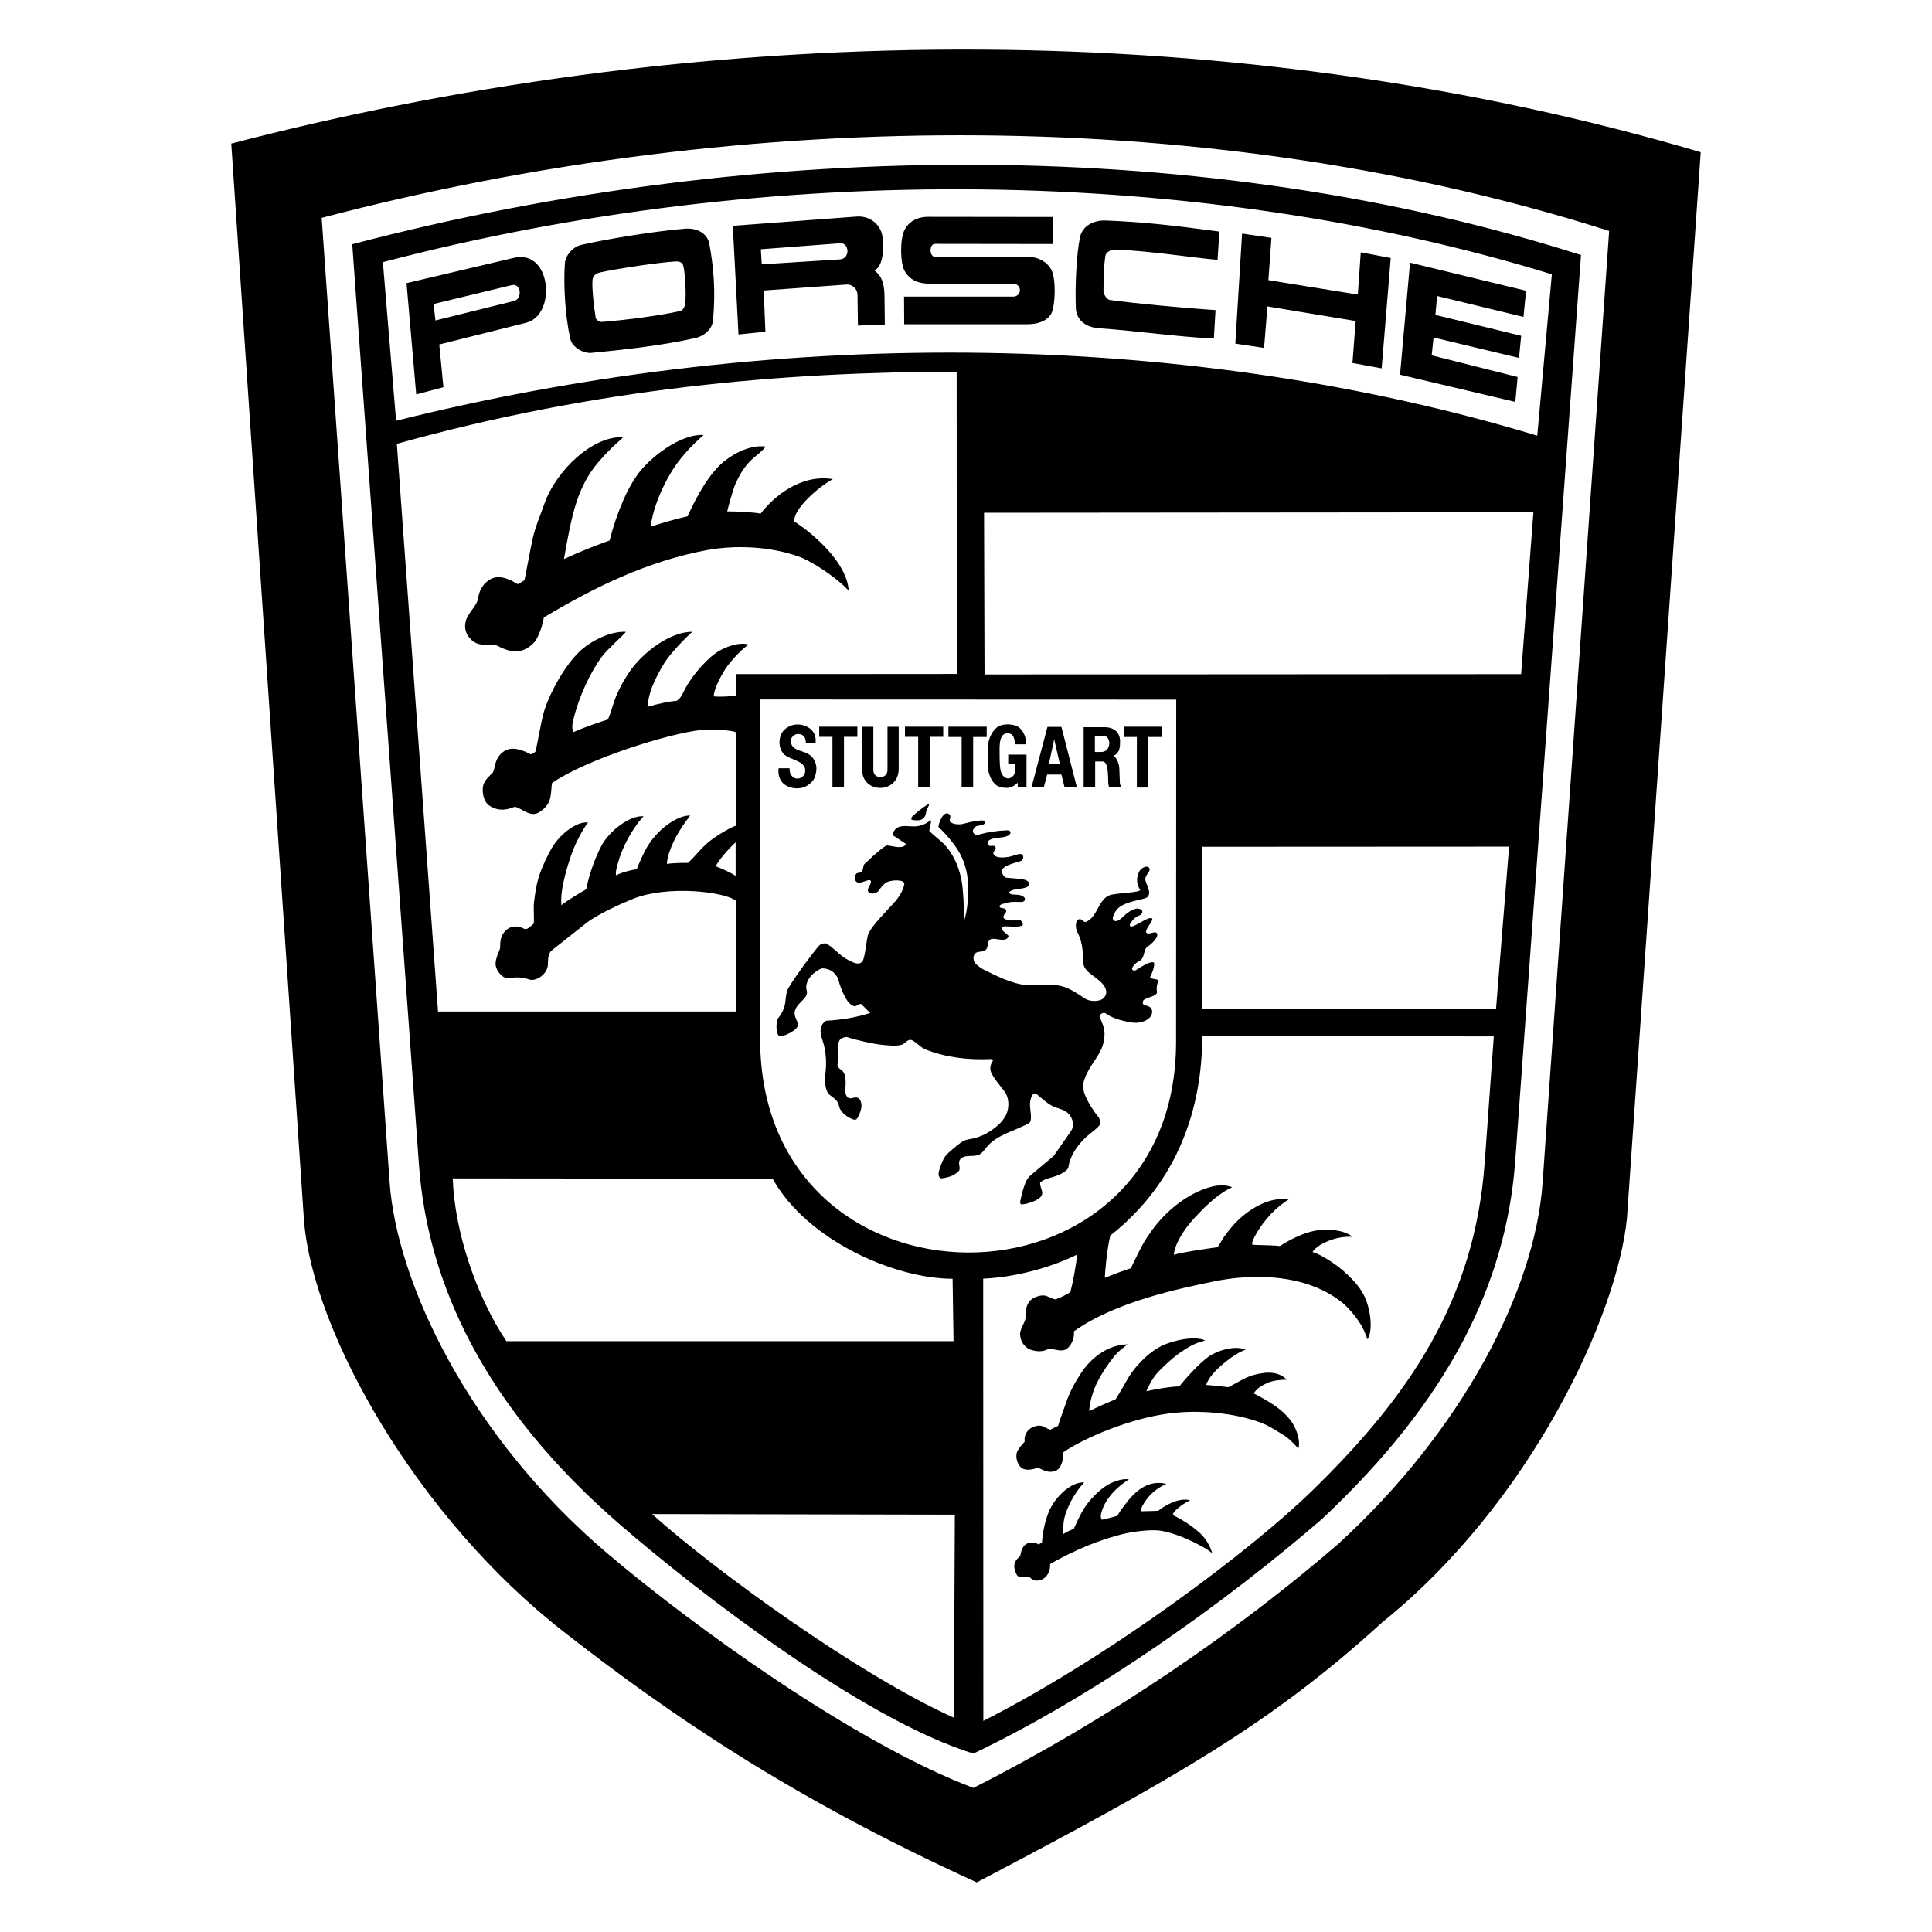
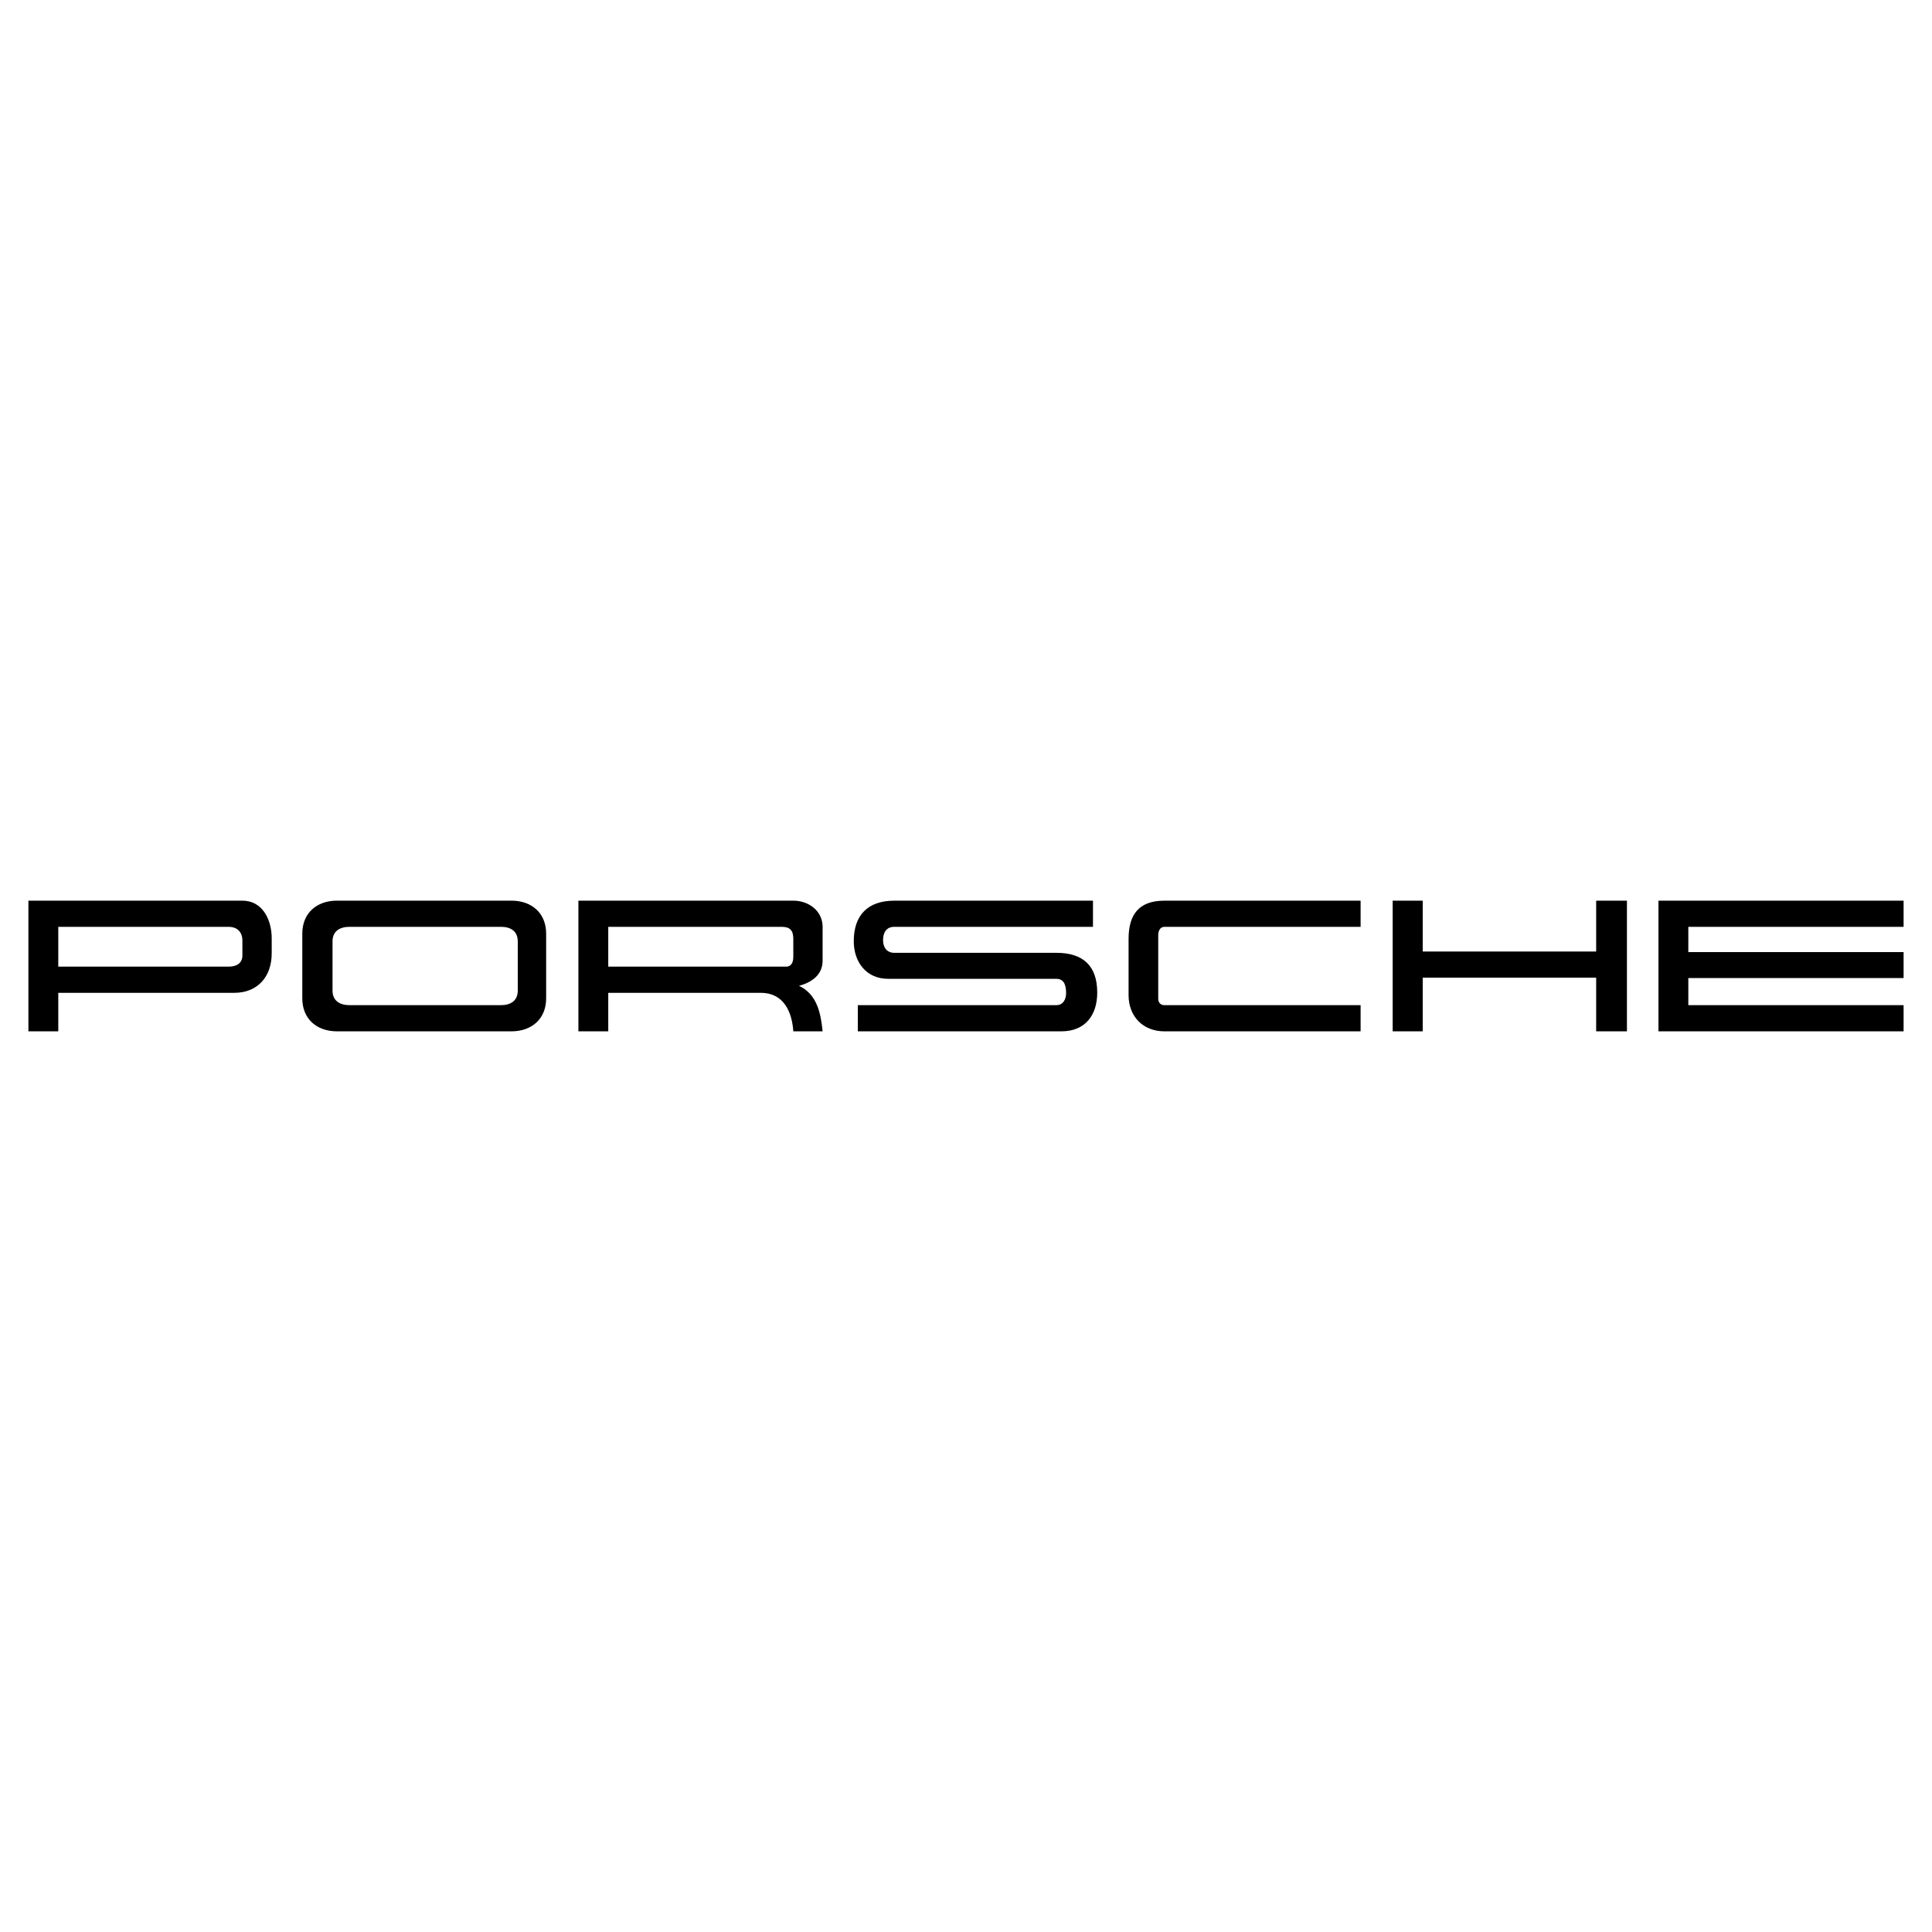
- <svg xmlns="http://www.w3.org/2000/svg" width="2500" height="2500" viewBox="0 0 192.756 192.756" id="porsche">
+ <svg xmlns="http://www.w3.org/2000/svg" width="2500" height="2500" viewBox="0 0 192.756 192.756">
  <g fill-rule="evenodd" clip-rule="evenodd">
    <path fill="#fff" d="M0 0h192.756v192.756H0V0z" />
-     <path d="M137.906 161.859c-11.01 10.045-20.488 15.459-40.455 25.947-18.586-8.465-30.717-16.809-41.237-25.027-14.538-11.334-24.981-29.738-25.887-41.025L23.074 14.325c49.135-12.79 101.398-12.499 146.607.859l-7.359 106.341c-.937 9.631-9.541 28.356-24.416 40.334zm15.998-43.857l6.641-94.961C121.637 10.634 75.033 10.45 32.093 21.737l6.778 96.204c.706 9.998 7.898 25.289 21.685 37.006 8.297 7.055 24.553 18.895 36.559 23.434 13.834-7.008 26.408-15.719 36.377-24.322 12.36-11.274 19.66-25.291 20.412-36.057zm-22.008 33.549c-9.555 8.252-22.42 17.5-34.781 23.404-11.041-3.42-27.358-16.027-35.21-22.805-13.695-11.84-19.262-24.23-20.105-35.949l-6.656-91.832c40.885-10.75 85.512-10.75 122.592 1.073l-6.578 90.606c-.951 12.054-6.549 23.571-19.262 35.503zM38.2 26.154l1.319 15.827c39.029-9.769 79.915-8.787 113.852 1.488l1.457-16.103C119.662 16.569 76.969 15.986 38.2 26.154zm97.056 5.874l-8.803-1.457-.338 4.141-2.867-.43.674-10.98 2.93.43-.307 4.217 8.926 1.441.291-4.217 2.99.567-.904 11.011-2.914-.536.322-4.187zm-42.483-3.726c-1.074 0-1.933-.291-2.5-1.242-.49-.782-.49-3.328 0-4.171.537-.981 1.503-1.257 2.301-1.257l12.483.015.029 2.699-11.807-.016c-.583 0-.598 1.304.046 1.304h9.308c1.09 0 2.055.659 2.361 1.518.338.92.277 3.006 0 3.865-.26.859-1.242 1.334-2.469 1.334H90.212l-.016-2.761h10.964a.646.646 0 0 0 0-1.288h-8.387zm-7.222 1.097a1.032 1.032 0 0 0-1.073-1.012l-8.282.598.168 4.11-2.684.276-.568-10.842 12.331-.921c1.595-.122 2.53 1.074 2.606 2.071.092 1.181.138 2.699-.783 3.328.768.567.967 1.411.982 2.592l.031 2.776-2.684.107-.044-3.083zm-1.759-3.519c1.058-.061.966-1.703 0-1.61l-7.883.598.092 1.503 7.791-.491zm-25.824-1.44c2.53-.598 7.713-1.426 10.428-1.626 1.242-.091 2.208.553 2.377 1.519.399 2.224.645 4.524.369 7.607-.077.889-.844 1.595-1.856 1.81-3.48.767-7.392 1.181-10.291 1.457-.736.077-1.901-.506-2.101-1.426-.506-2.24-.69-5.368-.537-7.515.062-.799.798-1.642 1.611-1.826zm9.85 6.604c.352-.076.506-.46.537-.736.123-.844.015-3.052-.185-3.789-.061-.291-.306-.475-.858-.429-1.503.092-5.476.66-7.438 1.089-.521.123-.721.429-.751.705-.092.721.122 2.699.307 3.804.046.261.384.444.644.43 2.652-.215 5.781-.644 7.744-1.074zm43.489-6.147c-.584-.016-.982.337-1.027.644-.139.905-.186 2.07-.186 3.589 0 .199.338.751.629.797 2.639.368 7.76.829 10.551 1.013l-.168 2.837c-3.666-.168-7.5-.751-11.471-1.028-1.303-.092-2.254-.797-2.301-2.054-.076-2.071.047-5.2.414-7.024.246-1.12 1.318-1.702 2.531-1.672 3.664.138 6.578.46 11.379 1.104l-.184 2.823c-2.331-.201-6.747-.891-10.167-1.029zm-60.012.823c3.711-.874 4.278 5.72 1.18 6.487l-8.649 2.163.414 4.263-2.714.722-.966-11.105 10.735-2.53zm-.045 4.319c.889-.199.767-1.793-.185-1.594l-7.806 1.886.185 1.642 7.806-1.934zm91.775 3.633l-.184 1.779 8.572 2.162-.23 2.485-11.502-2.714.998-11.181 11.578 2.807-.26 2.607-8.619-2.086-.168 1.887 8.557 2.085-.215 2.208-8.527-2.039zM60.067 65.493c-1.196 1.595-2.3 4.049-2.821 6.134-.185.706-.185.966-.061 1.426 1.134-.506 2.607-.997 3.465-1.273.338-.75.521-1.61.813-2.3.459-1.073.751-1.534 1.227-2.285 1.365-2.116 4.248-4.202 6.379-4.156-.706.613-2.178 2.147-2.76 3.067-.475.767-.92 1.595-1.258 2.454-.291.768-.383 1.334-.46 1.963 1.104-.322 2.193-.552 2.898-.598.476-.261.629-.768.89-1.243.812-1.518 2.407-3.221 3.42-3.772.812-.445 2.009-.874 2.867-.598-.92.69-1.886 1.794-2.315 2.454-.445.705-1.166 2.071-1.135 2.714.752.062 1.825 0 2.255-.107l-.047-2.117 22.037-.016-.015-30.151c-17.146 0-35.932 1.626-55.853 7.193l4.11 56.635h29.705v-11.07c-1.196-.889-6.748-1.534-10.167-.2-.828.322-3.527 1.488-4.754 2.453l-3.45 2.731c-.338.276-.368.874-.368 1.333 0 1.012-1.181 1.779-1.84 1.564-.537-.184-1.273-.291-1.948-.137-.721.152-1.364-.754-1.426-1.273-.092-.645.415-1.487.445-1.764.031-.261-.138-1.289.812-1.917.429-.275 1.027-.261 1.457-.03a.566.566 0 0 0 .414.062c.154-.062.568-.429.675-.521.046-.613-.046-1.58.016-2.116.138-1.043.199-1.641.521-2.654.276-.874.874-2.146 1.318-2.868.798-1.303 2.377-2.561 3.559-2.454-.461.614-.614.936-.951 1.565-.629 1.15-1.212 3.052-1.487 4.34-.185.828-.276 1.473-.23 2.346.905-.674 1.855-1.227 2.484-1.579.291-1.519.89-3.159 1.533-4.37.767-1.458 2.837-3.038 4.188-2.915-1.273 1.38-2.179 3.297-2.516 4.524-.138.49-.307 1.059-.229 1.365.505-.276 1.549-.552 2.054-.598.338-.843.798-1.856 1.182-2.454 1.196-1.841 3.082-2.96 4.156-2.914-.844 1.135-1.565 2.162-2.086 3.681-.154.444-.23.92-.23 1.15.659-.107 1.687-.107 2.101-.107.767-.69 1.318-1.519 2.239-2.224.767-.599 2.193-1.411 2.53-1.473v-9.309c0-.2-2.438-.383-3.65-.23-3.22.384-11.271 2.914-14.676 5.261-.077.2-.061 1.319-.292 1.84-.199.475-.705.966-1.195 1.181-.874.384-1.887-.782-2.332-.613-.46.169-1.441.567-2.5-.184-.475-.337-.72-1.289-.552-1.993.154-.507.583-.905.92-1.227.307-.307.092-1.488 1.195-2.193.768-.491 1.825-.092 2.639.337a1.17 1.17 0 0 0 .444-.26c.107-.323.276-1.304.43-2.071.184-.829.246-1.365.491-2.131.614-1.855 2.085-4.524 3.62-5.92 1.211-1.074 3.097-1.932 4.493-1.84-.139.212-1.871 1.762-2.378 2.452zm3.545-18.154c1.166-1.625 4.233-4.079 6.595-3.94-1.289 1.119-2.424 2.361-3.221 3.68-1.042 1.703-1.886 3.834-2.07 5.476.782-.292 2.622-.813 3.68-1.043.936-2.04 2.163-4.294 3.682-5.506 1.088-.874 2.652-1.625 4.11-1.457-.338.476-.89.844-1.304 1.227-.751.659-1.272 1.549-1.687 2.454-.307.674-.828 2.699-.844 2.791 1.058-.015 2.929.107 3.328.23 1.243-1.626 3.958-3.988 7.208-3.451-1.411.766-3.987 3.004-3.833 4.232 2.116 1.366 5.275 4.233 5.413 6.887-1.441-1.503-3.818-2.991-5.015-3.405-2.868-1.012-6.288-1.15-9.14-.629-5.95 1.12-11.21 3.696-16.255 6.718-.122.812-.568 2.039-.936 2.454-.368.414-.92.812-1.518.904-.751.123-1.519-.184-2.162-.521-.415-.23-1.503.062-2.193-.307-.475-.246-1.212-.936-1.012-2.024.168-.966 1.134-1.549 1.272-2.469.199-1.35 1.181-1.933 1.687-2.024.552-.107 1.12.077 1.625.307.215.107.444.291.645.353.199-.062.49-.307.659-.383.046-.154.553-2.96.828-4.187.276-1.227.751-2.271 1.15-3.42 1.197-3.404 4.892-6.84 7.853-6.656-.154.215-1.105.905-2.424 2.439-2.131 2.499-2.668 5.153-3.466 9.708 1.641-.767 3.067-1.319 4.555-1.856a26.167 26.167 0 0 1 1.411-4.125c.383-.862.843-1.705 1.379-2.457zm89.376 3.771l-54.808.047.047 16.133 53.535-.031 1.226-16.149zm-48.515 83.531c-.629.322-1.41.123-1.732-.016-.553-.23-.92-.799-.967-1.457-.045-.521.461-1.15.568-1.719.045-.23-.199-1.363.766-1.947.186-.107.736-.307 1.119-.244.385.076.691.322 1.074.383a7.484 7.484 0 0 0 1.488-.721c.307-1.182.537-2.545.689-3.758-2.744 1.365-6.334 2.285-9.385 2.408l.016 44.123c12.805-6.504 26.852-17.146 32.832-22.99 9.678-9.432 16.195-18.986 17.191-32.758l.904-12.545-29.09-.031c0 7.115-2.377 14.539-9.172 19.906-.383 1.549-.566 4.156-.537 4.219.936-.385 1.811-.721 2.578-.951.061-.092 1.15-2.469 1.641-3.113 1.15-1.779 2.699-3.299 4.584-4.311 1.182-.598 2.623-1.15 3.896-.674-1.672.797-2.977 2.238-3.758 3.066-.721.768-1.564 1.902-1.947 3.068a5.654 5.654 0 0 0-.123.613c.783-.246 3.281-.613 4.324-.752.123-.016.445-.705.691-1.043.305-.414.49-.674.98-1.227 1.258-1.365 3.389-2.822 5.459-2.5-1.133.721-2.377 1.871-3.373 3.68-.139.277-.322.66-.246.828.307.062 1.826.031 2.746.139 1.057-.658 2.178-1.242 3.389-1.502 1.365-.307 3.145-.062 3.85.582-.828-.047-1.611.107-2.361.398-.43.17-1.289.568-1.611 1.119.812.23 2.148 1.105 2.99 1.811.584.49 1.289 1.197 1.734 1.84 1.119 1.52 1.35 4.248.75 5.062-.168-.477-.352-.951-.613-1.396-.537-.904-1.381-1.887-2.102-2.424-3.48-2.652-8.494-2.791-12.59-1.963-3.512.721-9.846 2.041-13.986 4.984.107.521-.215 1.396-.689 1.732-.628.463-1.516-.165-1.977.081zm6.834 4.959c.459-.705 1.012-1.732 1.287-2.178.967-1.549 2.363-2.699 3.312-3.145 1.305-.629 3.404-.996 4.34-.537-1.027.246-1.809.721-2.529 1.227-.736.508-2.18 1.826-2.547 2.379-.414.613-.689 1.164-.797 1.457 1.164-.262 2.561-.477 3.281-.477.521-.66 1.902-2.238 2.93-2.975.828-.584 2.592-1.166 3.695-.691-1.057.338-2.928 1.811-3.619 2.869-.152.244-.291.506-.322.643.568.047 1.641.154 2.225.23.061 0 1.656-.98 2.377-1.18.936-.262 2.469-.598 3.436.43-.705.014-1.365.076-1.887.307-.752.336-1.074.582-1.41 1.057 1.471.783 3.006 1.596 3.91 3.037.322.506.812 1.703.537 2.484-.461-.582-1.09-1.15-1.596-1.441-.721-.414-1.242-.812-2.117-1.15-2.744-1.027-6.332-1.303-9.201-.92-3.711.475-8.266 2.316-10.596 3.91.152.721-.199 1.564-.613 1.764-.875.445-1.717-.307-1.871-.26-.23.076-.936.322-1.441.107-.508-.199-.828-1.09-.629-1.656.152-.43.768-1.043.768-1.043-.094-.936.52-1.502 1.363-1.611.477-.045.812.322 1.197.4.352-.17.598-.291.781-.385.215-.766.537-1.549.752-2.193.352-1.088.873-2.055 1.533-3.066.951-1.457 2.639-2.838 4.646-2.867-.613.475-.967.736-1.35 1.211-.658.828-1.166 1.58-1.625 2.469-.414.783-.799 1.947-.859 2.975a49.792 49.792 0 0 1 2.639-1.181zm-.297 8.295c.521-.215 1.072-.367 1.625-.305-1.289.826-2.469 2.037-2.791 3.48-.031.152-.031.459.107.551.367-.092 1.303-.291 1.549-.414.152-.322.535-.828.797-1.166.92-1.225 2.24-2.451 4.064-1.992-1.197.537-1.887 1.287-2.408 2.238-.092.17-.152.492-.031.492.307 0 1.473-.047 1.641-.047.537-.475 2.102-1.381 3.176-1.043a5.432 5.432 0 0 0-1.457.998c-.107.121-.246.275-.275.459.949.475 1.793 1.012 2.576 1.688.414.352 1.012 1.012 1.379 2.146-.92-.797-3.926-2.225-5.566-2.301-1.074-.045-2.406.154-3.082.307-2.592.584-5.26 1.75-7.545 3.053.016.445-.062.98-.566 1.395-.338.277-1.074.414-1.352.016-.152-.215-1.15.016-1.363-.26 0 0-.262-.398-.293-.875-.029-.506.307-.812.584-1.074.076-.092.061-.949.705-1.242.398-.184.797-.121 1.135.094.139-.078.246-.154.338-.215.076-.998.26-1.918.629-2.914.506-1.412 2.162-3.129 3.588-3.068-.967 1.043-1.748 2.484-2.01 3.682-.076.383-.105 1.135-.105 1.486a6.92 6.92 0 0 1 1.072-.535c.154-.369.598-1.289.828-1.703.58-1.076 1.885-2.455 3.051-2.931zm-65.84-30.327c.184 5.336 2.362 11.779 5.352 16.24h44.611l-.092-6.225c-5.735 0-14.492-3.789-17.958-9.984l-31.913-.031zm30.669-13.918c0 28.371 41.497 28.371 41.497.291l.016-34.138-41.513-.015v33.862zm13.369-13.597c.491-.537.921-1.242 1.012-1.84.077-.491-1.303-.46-1.809-.153-.276.168-.537.506-.752.813-.153.23-.705.414-.981.154-.292-.276.23-.752.214-1.043 0-.491-.936.245-1.365.045-.291-.138-.307-.582-.107-.843.107-.138.414-.077.552-.229.138-.154.138-.384.184-.583.062-.23.307-.338.46-.506.583-.567 1.687-1.534 1.902-1.518.505.046 1.227.307 1.671.076.092-.046.261-.199.107-.291l-1.196-.784a.841.841 0 0 1 .276-.66c.552-.491 1.411-.153 2.132-.261.506-.077.981-.276 1.349-.628.092.368-.138.736-.138 1.119.46.43.936.797 1.381 1.212 1.319 1.318 1.886 3.236 1.978 4.923.077.782.077 1.579.077 2.883.215-.552.353-1.365.399-2.071.199-2.086-.123-3.941-1.303-5.521a12.373 12.373 0 0 0-1.626-1.841c.062-.613.583-1.656 1.074-1.272.322.245-.153.613.184.828.369.229.905.199 1.135.152.537-.137 1.058-.275 1.548-.321.23-.015.613-.123.691.107.061.153-.107.261-.277.322-.199.062-.506.016-.674.184-.139.138-.275.292-.23.491.061.23.307.353.553.276a12.052 12.052 0 0 1 2.836-.43c.508 0 .398.369.154.506-.168.092-.43.169-.598.185-.904.106-1.58.168-1.473.689.076.353.645.015.766.276.139.276-.244.429-.213.614.092.583 1.211.46 1.732.337.383-.092.996-.398 1.18-.153.17.214.031.552-.184.614-.553.153-1.502.429-1.764.735-.246.292.047.89.338.921.66.076 1.381.076 1.902.229.197.062.367.2.367.414 0 .23-.23.307-.414.368-.354.107-.951.107-1.273.246-.107.046-.322.123-.291.245.092.23.553.168.936.214.215.016.629.185.629.415 0 .246-.215.322-.598.292-.598-.046-1.15.03-1.41.138-.078.03-.537.091-.523.307.031.26.523.092.645.353.107.246-.229.383-.26.69 0 .123.061.184.184.23.398.168.857.152 1.258.077.414-.077.566.476.459.537-.535.291-1.732-.015-2.008.153-.383.245.643.797.613.92-.031.138-.154.276-.246.307-.521.199-1.195-.185-1.578.031-.322.199-.186.705-.385.966-.246.322-.797.184-1.043.368-.32.229-.336.782.016 1.12.277.26.537.443.889.613 1.596.797 3.252 1.594 4.801 1.486.797-.045 2.102-.09 2.822.094.936.229 1.887.949 2.377 1.258.398.244 1.043.307 1.549.121.367-.121.613-.551.537-.92-.23-1.227-2.256-1.609-2.285-2.836-.031-1.411-.154-2.178-.613-3.068-.17-.337-.199-1.119.199-1.226.322-.077.43.368.689.261 1.182-.46 1.229-2.331 2.455-2.685.719-.199 3.143-.229 2.943-.536-.506-.722-.275-1.549 0-1.933.184-.245.689-.491.891-.245.275.322-.416.705-.369 1.181.045.445.691 1.304.199 1.764-.291.276-2.484.369-3.129 1.35-.398.597-.443 1.073.031 1.027.383-.046.705-.506 1.059-.767.629-.459 1.135-.644 1.488-.307.184.168-.062.491-.4.583-.275.092-.949.813-.766.997.275.291 1.809-1.042 2.193-.767.199.153-.752 1.135-.584 1.395.199.322.844-.184 1.043.062.291.368-.506 1.089-.967 1.411-.352.229-.215 1.089-.721 1.35-.566.276-.828.765-.766.843.061.121.199.215.414.076.629-.398 1.41-.874 1.732-.751.184.077-.076.95-.307 1.364s.936.184.766.537c-.121.262-.199.66-.121 1.027.092.477-1.258.582-1.381.904-.137.369.139.461.275.477.814.123.707.873.385 1.195-.43.43-1.166.598-1.811.49-.553-.092-1.793-.32-2.529-.873-.23-.168-.568-.047-.613.184-.047.262.229.736.352 1.135.17.598.076 1.35-.123 1.934-.428 1.211-1.578 2.223-1.9 3.68-.078.383.031.859.184 1.227.338.799.828 1.549 1.379 2.225.078.215.186.459.094.658-.123.307-1.074.967-1.35 1.229-.875.812-1.627 1.871-1.795 3.021-.062.414-.951.828-1.549.996-.443.123-.904.246-1.271.537-.047.336.152.629.197.965.078.584-.658.875-1.227 1.059-.26.092-.537.17-.844.17-.107 0-.137-.186-.121-.277.168-.797.32-1.441.627-2.1.123-.246.322-.445.523-.615l2.191-1.84 1.719-2.469c.152-.23.215-.43.215-.598 0-.477-.199-.92-.537-1.227-.43-.385-1.059-.445-1.533-.691-.613-.307-1.504-1.164-1.627-1.227-.336-.168-.535.445-.582.797-.076.537.092 1.043.076 1.58 0 .246-.029.383-.152.537-1.441.828-3.236 1.135-4.295 2.453-.184.23-.352.477-.598.645-.598.414-1.594-.061-2.04.582-.199.293.031.676-.045.998-.046.184-.399.43-.675.566-.369.17-.766.262-1.166.293-.445-.215-.169-.844-.016-1.289.153-.461.369-.92.721-1.227.521-.461 1.18-1.043 1.595-1.242.352-.17.888-.17 1.318-.338a4.682 4.682 0 0 0 1.273-.613c.627-.398 1.211-.889 1.564-1.564.398-.768.352-1.793-.154-2.453-.461-.598-.996-1.182-1.303-1.855-.17-.369-.047-.875.215-1.213-.016-.014-.201-.139-.307-.107-2.194.094-4.417-.152-6.457-.965-.537-.215-1.089-.906-1.473-.951-.352-.047-.567.398-.92.49-.567.154-1.304.062-1.963 0-.767-.076-2.362-.414-3.512-.781-.184.029-.383.061-.552.168-.246.168-.292.537-.307.844-.031.414.092.797.045 1.227-.015.215-.138.445-.076.645.062.244.307.352.475.506.276.26.322.797.322 1.227 0 .475-.168 1.105.23 1.428.246.197.583-.062.89 0 .337.061.444.475.46.797.016.367-.291 1.148-.491 1.35-.138.137-.368.029-.537-.047-.444-.199-.859-.521-1.104-.951-.107-.184-.107-.414-.215-.613-.169-.338-.476-.535-.782-.766-.368-.277-.444-.783-.506-1.227-.046-.416.031-.814.062-1.229a7.75 7.75 0 0 0-.154-2.453c-.138-.613-.476-1.227-.322-1.84.077-.291.276-.568.553-.691a17.531 17.531 0 0 0 4.37-.766l-.92-.906c-.23 0-.414.23-.644.23-.246 0-.583-.352-.675-.475-.476-.705-.782-1.52-.997-2.348-.199-.322-.444-.643-.813-.797a1.876 1.876 0 0 0-.812-.154c-.767.338-1.472.998-1.534 1.842-.015.215.107.398.077.613-.045.367-.322.613-.583.875-.261.26-.506.521-.613.889-.093.307.015.629.152.92.092.199.2.398.123.613-.184.506-1.395 1.027-1.748 1.027-.123 0-.23-.168-.276-.307-.138-.461-.107-.951-.015-1.41a3.19 3.19 0 0 0 .705-1.227c.185-.613.092-1.273.384-1.842.766-1.303 2.729-3.91 3.112-4.293.169-.168.583-.261.752-.153.828.537 1.319 1.196 2.116 1.61.43.215.966.538 1.35.231.383-.307.444-2.362.69-2.884.449-.905 1.691-2.102 2.55-3.068zm15.265-12.775l-.338 1.288h-1.227l1.596-6.042h1.395l1.535 5.996h-1.229l-.307-1.242h-1.425zm1.257-1.097l-.553-2.423-.521 2.423h1.074zm-4.48-1.92c.016-.399-.107-.92-.428-1.043-.338-.123-.691-.015-.844.215-.262.429-.262 1.012-.246 1.901 0 .537.016 1.288.123 1.642.26.812.951.859 1.287.352.17-.245.17-.721.154-1.15h-.707v-.89h1.826v3.251h-.873v-.444c-.016.031-.4.322-.584.415-.307.137-.889.137-1.363-.062-.4-.169-.783-.705-.951-1.396-.17-.721-.094-1.657-.094-2.454.016-.844.461-1.779 1.074-2.132.43-.245 1.227-.245 1.732-.061.615.215 1.09 1.104.998 1.856h-1.104zm-20.544-1.646c.491.307.751.875.661 1.534H80.4c0-.613-.26-.905-.782-.92-.322-.015-.721.353-.721.629-.016.812.705.981 1.196 1.134.368.108.813.338 1.028.66.398.583.445 1.196.123 1.994-.153.383-.736.843-1.227.951-.552.123-1.227.062-1.779-.353-.445-.337-.645-.997-.553-1.595h1.089c0 .292.046.506.169.69.092.123.261.322.552.337a.79.79 0 0 0 .843-.874c-.061-.936-1.625-.997-2.162-1.595-.645-.736-.445-1.917.076-2.393.722-.674 1.704-.674 2.454-.199zm30.966 4c.016.23.031 1.043.061 1.564.016.153.17.353.17.368h-1.15c-.154 0-.17-.276-.184-.505-.031-.613.029-2.07-.568-2.07h-.736v2.561h-1.15v-5.981h2.07c1.043 0 1.564.599 1.564 1.411 0 .537-.016 1.166-.629 1.426.321.306.505.766.552 1.226zm-1.576-3.2h-.859v1.611h.629c1.042 0 1.027-1.611.23-1.611zm-25.893 5.143h-1.15v-5.046h-1.319V72.5h3.803v1.012h-1.334v5.046zm7.404 0v-5.046h-1.319V72.5h3.818v1.012h-1.35v5.046h-1.149zm3.017-6.057h3.818v1.027h-1.35v5.03h-1.149v-5.03h-1.319v-1.027zm19.95 1.028v5.045h-1.15v-5.045h-1.318v-1.027h3.803v1.027h-1.335zM88.545 76.82v-4.309h1.119v4.202c0 2.515-3.65 2.515-3.65.077v-4.279h1.119v4.325c.001.936 1.412.936 1.412-.016zm2.582 4.525c.338-.291.812-.689 1.364-1.042.491-.322-.061.415-.092.721-.092.828-.721.92-1.411.767-.121-.031-.075-.262.139-.446zm28.84 19.335l29.291-.016 1.303-16.195-30.594.016v16.195zm-24.703 50.437l-30.211-.061c6.226 5.598 20.642 16.072 30.119 20.32l.092-20.259zm-21.87-67.075c-.583.521-1.748 1.81-1.979 2.392.507.184 1.503.629 1.979.951v-3.343z" />
+     <path d="M30.16 99.605V93.15c0-2.06 1.453-3.292 3.457-3.292h17.415c2.004 0 3.457 1.232 3.457 3.292v6.455c0 2.061-1.453 3.291-3.457 3.291H33.617c-2.004 0-3.457-1.23-3.457-3.291zM2.834 89.859h21.35c2.041 0 2.924 1.949 2.924 3.751v1.508c0 2.28-1.361 3.936-3.733 3.936H5.814v3.842h-2.98V89.859zM57.707 89.859h21.441c1.526 0 2.924 1.011 2.924 2.611v3.384c0 1.416-1.104 2.169-2.354 2.501 1.802.846 2.17 2.721 2.354 4.541h-2.924c-.129-1.967-.975-3.842-3.236-3.842H60.686v3.842h-2.979V89.859zM109.047 89.859v2.611H89.225c-.791 0-1.122.57-1.122 1.324 0 .717.368 1.269 1.122 1.269h16.164c2.648 0 4.082 1.269 4.082 3.972 0 2.262-1.213 3.861-3.566 3.861h-20.32v-2.611h19.805c.68 0 .975-.588.975-1.195 0-.697-.146-1.434-.975-1.434H88.6c-2.17 0-3.42-1.673-3.42-3.751 0-2.593 1.397-4.045 4.046-4.045h19.821v-.001zM135.748 89.859v2.611h-19.566c-.459 0-.625.441-.625.828v6.345c0 .387.24.643.625.643h19.566v2.611h-19.566c-2.133 0-3.584-1.471-3.584-3.623v-5.589c0-2.464 1.047-3.825 3.584-3.825h19.566v-.001zM138.947 89.859h2.998v5.075h17.305v-5.075h3.07v13.037h-3.07v-5.351h-17.305v5.351h-2.998V89.859zM165.465 89.859h24.457v2.611h-21.479v2.52h21.479v2.592h-21.479v2.703h21.479v2.611h-24.457V89.859z" />
+     <path d="M34.868 100.285h15.116c.919 0 1.673-.404 1.673-1.453v-4.909c0-1.048-.735-1.453-1.673-1.453H34.868c-.938 0-1.692.405-1.692 1.453v4.909c0 1.049.772 1.453 1.692 1.453zM5.814 92.47v3.972h16.991c.736 0 1.379-.294 1.379-1.122v-1.47c0-.864-.515-1.379-1.379-1.379H5.814v-.001zM60.686 92.47v3.972h17.727c.588 0 .735-.497.735-.993v-1.766c0-.846-.312-1.214-1.177-1.214H60.686v.001z" fill="#fff" />
  </g>
</svg>
